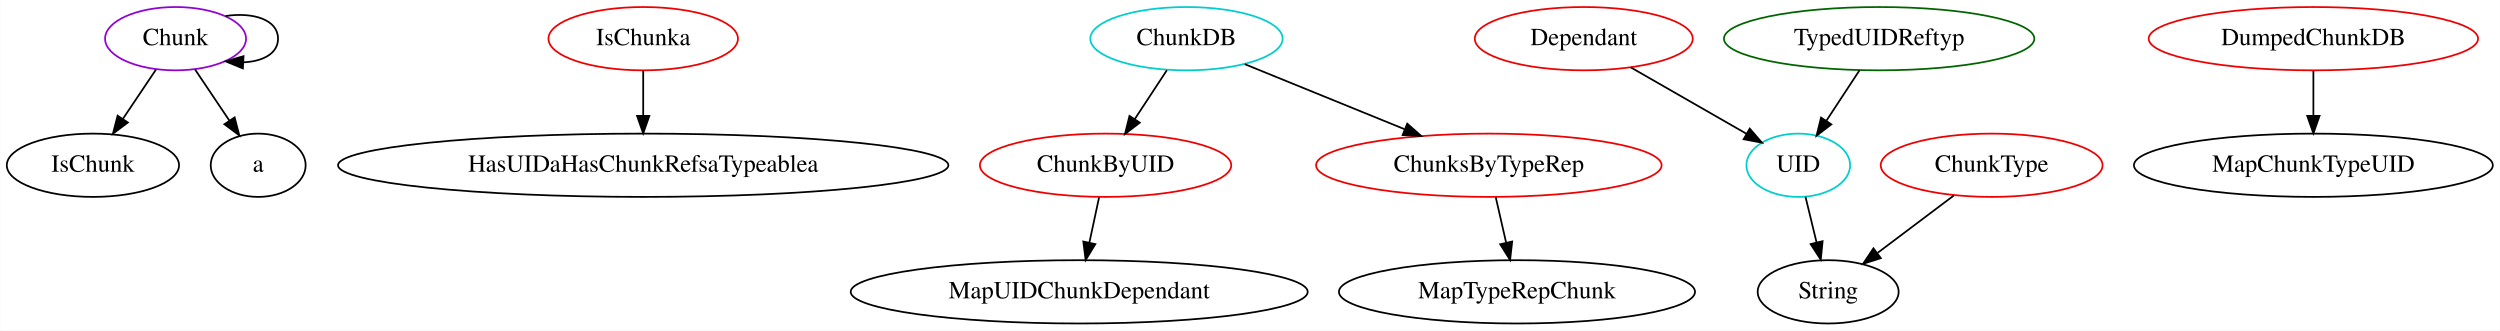
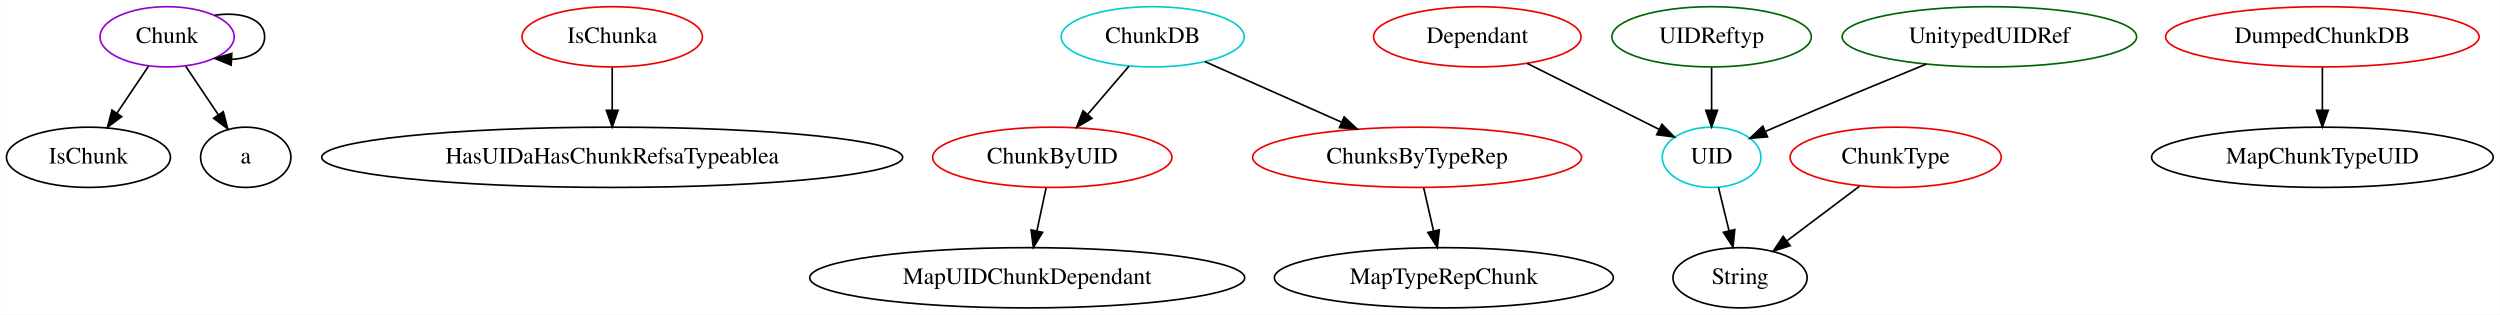
- <svg xmlns="http://www.w3.org/2000/svg" width="1422pt" height="188pt" viewBox="0.00 0.00 1421.79 188.00">
+ <svg xmlns="http://www.w3.org/2000/svg" width="1494pt" height="188pt" viewBox="0.00 0.00 1493.79 188.00">
  <g id="graph0" class="graph" transform="scale(1 1) rotate(0) translate(4 184)">
-     <polygon fill="white" stroke="transparent" points="-4,4 -4,-184 1417.79,-184 1417.79,4 -4,4" />
+     <polygon fill="white" stroke="transparent" points="-4,4 -4,-184 1489.79,-184 1489.79,4 -4,4" />
    <g id="node1" class="node">
      <ellipse fill="none" stroke="darkviolet" cx="95.75" cy="-162" rx="40.09" ry="18" />
      <text text-anchor="middle" x="95.75" y="-158.3" font-family="Times,serif" font-size="14.00">Chunk</text>
    </g>
    <g id="edge3" class="edge">
      <path fill="none" stroke="black" d="M124.24,-174.9C139.79,-177.2 154.04,-172.9 154.04,-162 154.04,-153.57 145.52,-149.09 134.46,-148.55" />
      <polygon fill="black" stroke="black" points="134.04,-145.07 124.24,-149.1 134.41,-152.06 134.04,-145.07" />
    </g>
    <g id="node2" class="node">
      <ellipse fill="none" stroke="black" cx="48.75" cy="-90" rx="48.99" ry="18" />
      <text text-anchor="middle" x="48.75" y="-86.3" font-family="Times,serif" font-size="14.00">IsChunk</text>
    </g>
    <g id="edge1" class="edge">
      <path fill="none" stroke="black" d="M84.61,-144.41C79.01,-136.08 72.11,-125.8 65.86,-116.49" />
      <polygon fill="black" stroke="black" points="68.61,-114.31 60.13,-107.96 62.8,-118.21 68.61,-114.31" />
    </g>
    <g id="node3" class="node">
      <ellipse fill="none" stroke="black" cx="142.75" cy="-90" rx="27" ry="18" />
      <text text-anchor="middle" x="142.75" y="-86.3" font-family="Times,serif" font-size="14.00">a</text>
    </g>
    <g id="edge2" class="edge">
      <path fill="none" stroke="black" d="M106.88,-144.41C112.7,-135.74 119.94,-124.97 126.38,-115.38" />
      <polygon fill="black" stroke="black" points="129.34,-117.24 132.01,-106.99 123.53,-113.34 129.34,-117.24" />
    </g>
    <g id="node4" class="node">
      <ellipse fill="none" stroke="#ee0000" cx="361.75" cy="-162" rx="53.89" ry="18" />
      <text text-anchor="middle" x="361.75" y="-158.3" font-family="Times,serif" font-size="14.00">IsChunka</text>
    </g>
    <g id="node5" class="node">
      <ellipse fill="none" stroke="black" cx="361.75" cy="-90" rx="173.57" ry="18" />
      <text text-anchor="middle" x="361.75" y="-86.3" font-family="Times,serif" font-size="14.00">HasUIDaHasChunkRefsaTypeablea</text>
    </g>
    <g id="edge4" class="edge">
      <path fill="none" stroke="black" d="M361.75,-143.7C361.75,-135.98 361.75,-126.71 361.75,-118.11" />
      <polygon fill="black" stroke="black" points="365.25,-118.1 361.75,-108.1 358.25,-118.1 365.25,-118.1" />
    </g>
    <g id="node6" class="node">
-       <ellipse fill="none" stroke="#00cdcd" cx="670.75" cy="-162" rx="54.69" ry="18" />
-       <text text-anchor="middle" x="670.75" y="-158.3" font-family="Times,serif" font-size="14.00">ChunkDB</text>
+       <ellipse fill="none" stroke="#00cdcd" cx="684.75" cy="-162" rx="54.69" ry="18" />
+       <text text-anchor="middle" x="684.75" y="-158.3" font-family="Times,serif" font-size="14.00">ChunkDB</text>
    </g>
    <g id="node7" class="node">
      <ellipse fill="none" stroke="#ee0000" cx="624.75" cy="-90" rx="71.49" ry="18" />
      <text text-anchor="middle" x="624.75" y="-86.3" font-family="Times,serif" font-size="14.00">ChunkByUID</text>
    </g>
    <g id="edge5" class="edge">
-       <path fill="none" stroke="black" d="M659.61,-144.05C654.13,-135.71 647.41,-125.49 641.34,-116.25" />
-       <polygon fill="black" stroke="black" points="644.2,-114.22 635.78,-107.79 638.35,-118.07 644.2,-114.22" />
+       <path fill="none" stroke="black" d="M670.53,-144.41C663.16,-135.82 654.03,-125.16 645.85,-115.63" />
+       <polygon fill="black" stroke="black" points="648.44,-113.27 639.28,-107.96 643.13,-117.83 648.44,-113.27" />
    </g>
    <g id="node8" class="node">
      <ellipse fill="none" stroke="#ee0000" cx="842.75" cy="-90" rx="98.28" ry="18" />
      <text text-anchor="middle" x="842.75" y="-86.3" font-family="Times,serif" font-size="14.00">ChunksByTypeRep</text>
    </g>
    <g id="edge6" class="edge">
-       <path fill="none" stroke="black" d="M703.91,-147.5C729.69,-137.01 765.83,-122.3 794.77,-110.53" />
-       <polygon fill="black" stroke="black" points="796.34,-113.67 804.28,-106.65 793.7,-107.18 796.34,-113.67" />
+       <path fill="none" stroke="black" d="M715.96,-147.17C739.27,-136.84 771.47,-122.58 797.58,-111.01" />
+       <polygon fill="black" stroke="black" points="799.18,-114.13 806.9,-106.88 796.34,-107.73 799.18,-114.13" />
    </g>
    <g id="node11" class="node">
      <ellipse fill="none" stroke="black" cx="609.75" cy="-18" rx="129.98" ry="18" />
      <text text-anchor="middle" x="609.75" y="-14.3" font-family="Times,serif" font-size="14.00">MapUIDChunkDependant</text>
    </g>
    <g id="edge8" class="edge">
      <path fill="none" stroke="black" d="M621.04,-71.7C619.38,-63.98 617.4,-54.71 615.56,-46.11" />
      <polygon fill="black" stroke="black" points="618.93,-45.15 613.41,-36.1 612.08,-46.62 618.93,-45.15" />
    </g>
    <g id="node12" class="node">
      <ellipse fill="none" stroke="black" cx="858.75" cy="-18" rx="101.28" ry="18" />
      <text text-anchor="middle" x="858.75" y="-14.3" font-family="Times,serif" font-size="14.00">MapTypeRepChunk</text>
    </g>
    <g id="edge9" class="edge">
      <path fill="none" stroke="black" d="M846.7,-71.7C848.46,-63.98 850.58,-54.71 852.55,-46.11" />
      <polygon fill="black" stroke="black" points="856.02,-46.63 854.84,-36.1 849.2,-45.07 856.02,-46.63" />
    </g>
    <g id="node9" class="node">
-       <ellipse fill="none" stroke="#ee0000" cx="896.75" cy="-162" rx="61.99" ry="18" />
-       <text text-anchor="middle" x="896.75" y="-158.3" font-family="Times,serif" font-size="14.00">Dependant</text>
+       <ellipse fill="none" stroke="#ee0000" cx="878.75" cy="-162" rx="61.99" ry="18" />
+       <text text-anchor="middle" x="878.75" y="-158.3" font-family="Times,serif" font-size="14.00">Dependant</text>
    </g>
    <g id="node10" class="node">
      <ellipse fill="none" stroke="#00cdcd" cx="1018.75" cy="-90" rx="29.5" ry="18" />
      <text text-anchor="middle" x="1018.75" y="-86.3" font-family="Times,serif" font-size="14.00">UID</text>
    </g>
    <g id="edge7" class="edge">
-       <path fill="none" stroke="black" d="M923.52,-145.64C942.98,-134.47 969.32,-119.36 989.37,-107.86" />
-       <polygon fill="black" stroke="black" points="991.15,-110.87 998.08,-102.85 987.67,-104.8 991.15,-110.87" />
+       <path fill="none" stroke="black" d="M908.44,-146.15C931.57,-134.59 963.63,-118.56 987.22,-106.76" />
+       <polygon fill="black" stroke="black" points="989.07,-109.75 996.45,-102.15 985.94,-103.49 989.07,-109.75" />
    </g>
    <g id="node14" class="node">
      <ellipse fill="none" stroke="black" cx="1035.75" cy="-18" rx="40.09" ry="18" />
      <text text-anchor="middle" x="1035.75" y="-14.3" font-family="Times,serif" font-size="14.00">String</text>
    </g>
-     <g id="edge13" class="edge">
+     <g id="edge12" class="edge">
      <path fill="none" stroke="black" d="M1022.86,-72.05C1024.75,-64.26 1027.05,-54.82 1029.17,-46.08" />
      <polygon fill="black" stroke="black" points="1032.59,-46.82 1031.55,-36.28 1025.79,-45.17 1032.59,-46.82" />
    </g>
    <g id="node13" class="node">
      <ellipse fill="none" stroke="#ee0000" cx="1128.75" cy="-90" rx="63.09" ry="18" />
      <text text-anchor="middle" x="1128.75" y="-86.3" font-family="Times,serif" font-size="14.00">ChunkType</text>
    </g>
    <g id="edge10" class="edge">
      <path fill="none" stroke="black" d="M1107.18,-72.76C1094.29,-63.07 1077.78,-50.64 1063.87,-40.17" />
      <polygon fill="black" stroke="black" points="1065.71,-37.17 1055.61,-33.95 1061.5,-42.76 1065.71,-37.17" />
    </g>
    <g id="node15" class="node">
-       <ellipse fill="none" stroke="#ee0000" cx="1311.75" cy="-162" rx="93.68" ry="18" />
-       <text text-anchor="middle" x="1311.75" y="-158.3" font-family="Times,serif" font-size="14.00">DumpedChunkDB</text>
+       <ellipse fill="none" stroke="#ee0000" cx="1383.75" cy="-162" rx="93.68" ry="18" />
+       <text text-anchor="middle" x="1383.75" y="-158.3" font-family="Times,serif" font-size="14.00">DumpedChunkDB</text>
    </g>
    <g id="node16" class="node">
-       <ellipse fill="none" stroke="black" cx="1311.75" cy="-90" rx="102.08" ry="18" />
-       <text text-anchor="middle" x="1311.75" y="-86.3" font-family="Times,serif" font-size="14.00">MapChunkTypeUID</text>
+       <ellipse fill="none" stroke="black" cx="1383.75" cy="-90" rx="102.08" ry="18" />
+       <text text-anchor="middle" x="1383.75" y="-86.3" font-family="Times,serif" font-size="14.00">MapChunkTypeUID</text>
    </g>
    <g id="edge11" class="edge">
-       <path fill="none" stroke="black" d="M1311.75,-143.7C1311.75,-135.98 1311.75,-126.71 1311.75,-118.11" />
-       <polygon fill="black" stroke="black" points="1315.25,-118.1 1311.75,-108.1 1308.25,-118.1 1315.25,-118.1" />
+       <path fill="none" stroke="black" d="M1383.75,-143.7C1383.75,-135.98 1383.75,-126.71 1383.75,-118.11" />
+       <polygon fill="black" stroke="black" points="1387.25,-118.1 1383.75,-108.1 1380.25,-118.1 1387.25,-118.1" />
    </g>
    <g id="node17" class="node">
-       <ellipse fill="none" stroke="darkgreen" cx="1064.75" cy="-162" rx="88.28" ry="18" />
-       <text text-anchor="middle" x="1064.75" y="-158.3" font-family="Times,serif" font-size="14.00">TypedUIDReftyp</text>
+       <ellipse fill="none" stroke="darkgreen" cx="1018.75" cy="-162" rx="59.59" ry="18" />
+       <text text-anchor="middle" x="1018.75" y="-158.3" font-family="Times,serif" font-size="14.00">UIDReftyp</text>
    </g>
-     <g id="edge12" class="edge">
-       <path fill="none" stroke="black" d="M1053.61,-144.05C1047.97,-135.47 1041.01,-124.89 1034.81,-115.44" />
-       <polygon fill="black" stroke="black" points="1037.56,-113.26 1029.15,-106.83 1031.71,-117.11 1037.56,-113.26" />
+     <g id="edge13" class="edge">
+       <path fill="none" stroke="black" d="M1018.75,-143.7C1018.75,-135.98 1018.75,-126.71 1018.75,-118.11" />
+       <polygon fill="black" stroke="black" points="1022.25,-118.1 1018.75,-108.1 1015.25,-118.1 1022.25,-118.1" />
+     </g>
+     <g id="node18" class="node">
+       <ellipse fill="none" stroke="darkgreen" cx="1184.75" cy="-162" rx="87.99" ry="18" />
+       <text text-anchor="middle" x="1184.75" y="-158.3" font-family="Times,serif" font-size="14.00">UnitypedUIDRef</text>
+     </g>
+     <g id="edge14" class="edge">
+       <path fill="none" stroke="black" d="M1147.1,-145.74C1121.54,-135.29 1087.01,-121.03 1056.75,-108 1054.9,-107.21 1053.01,-106.39 1051.11,-105.55" />
+       <polygon fill="black" stroke="black" points="1052.17,-102.19 1041.61,-101.35 1049.34,-108.6 1052.17,-102.19" />
    </g>
  </g>
</svg>
